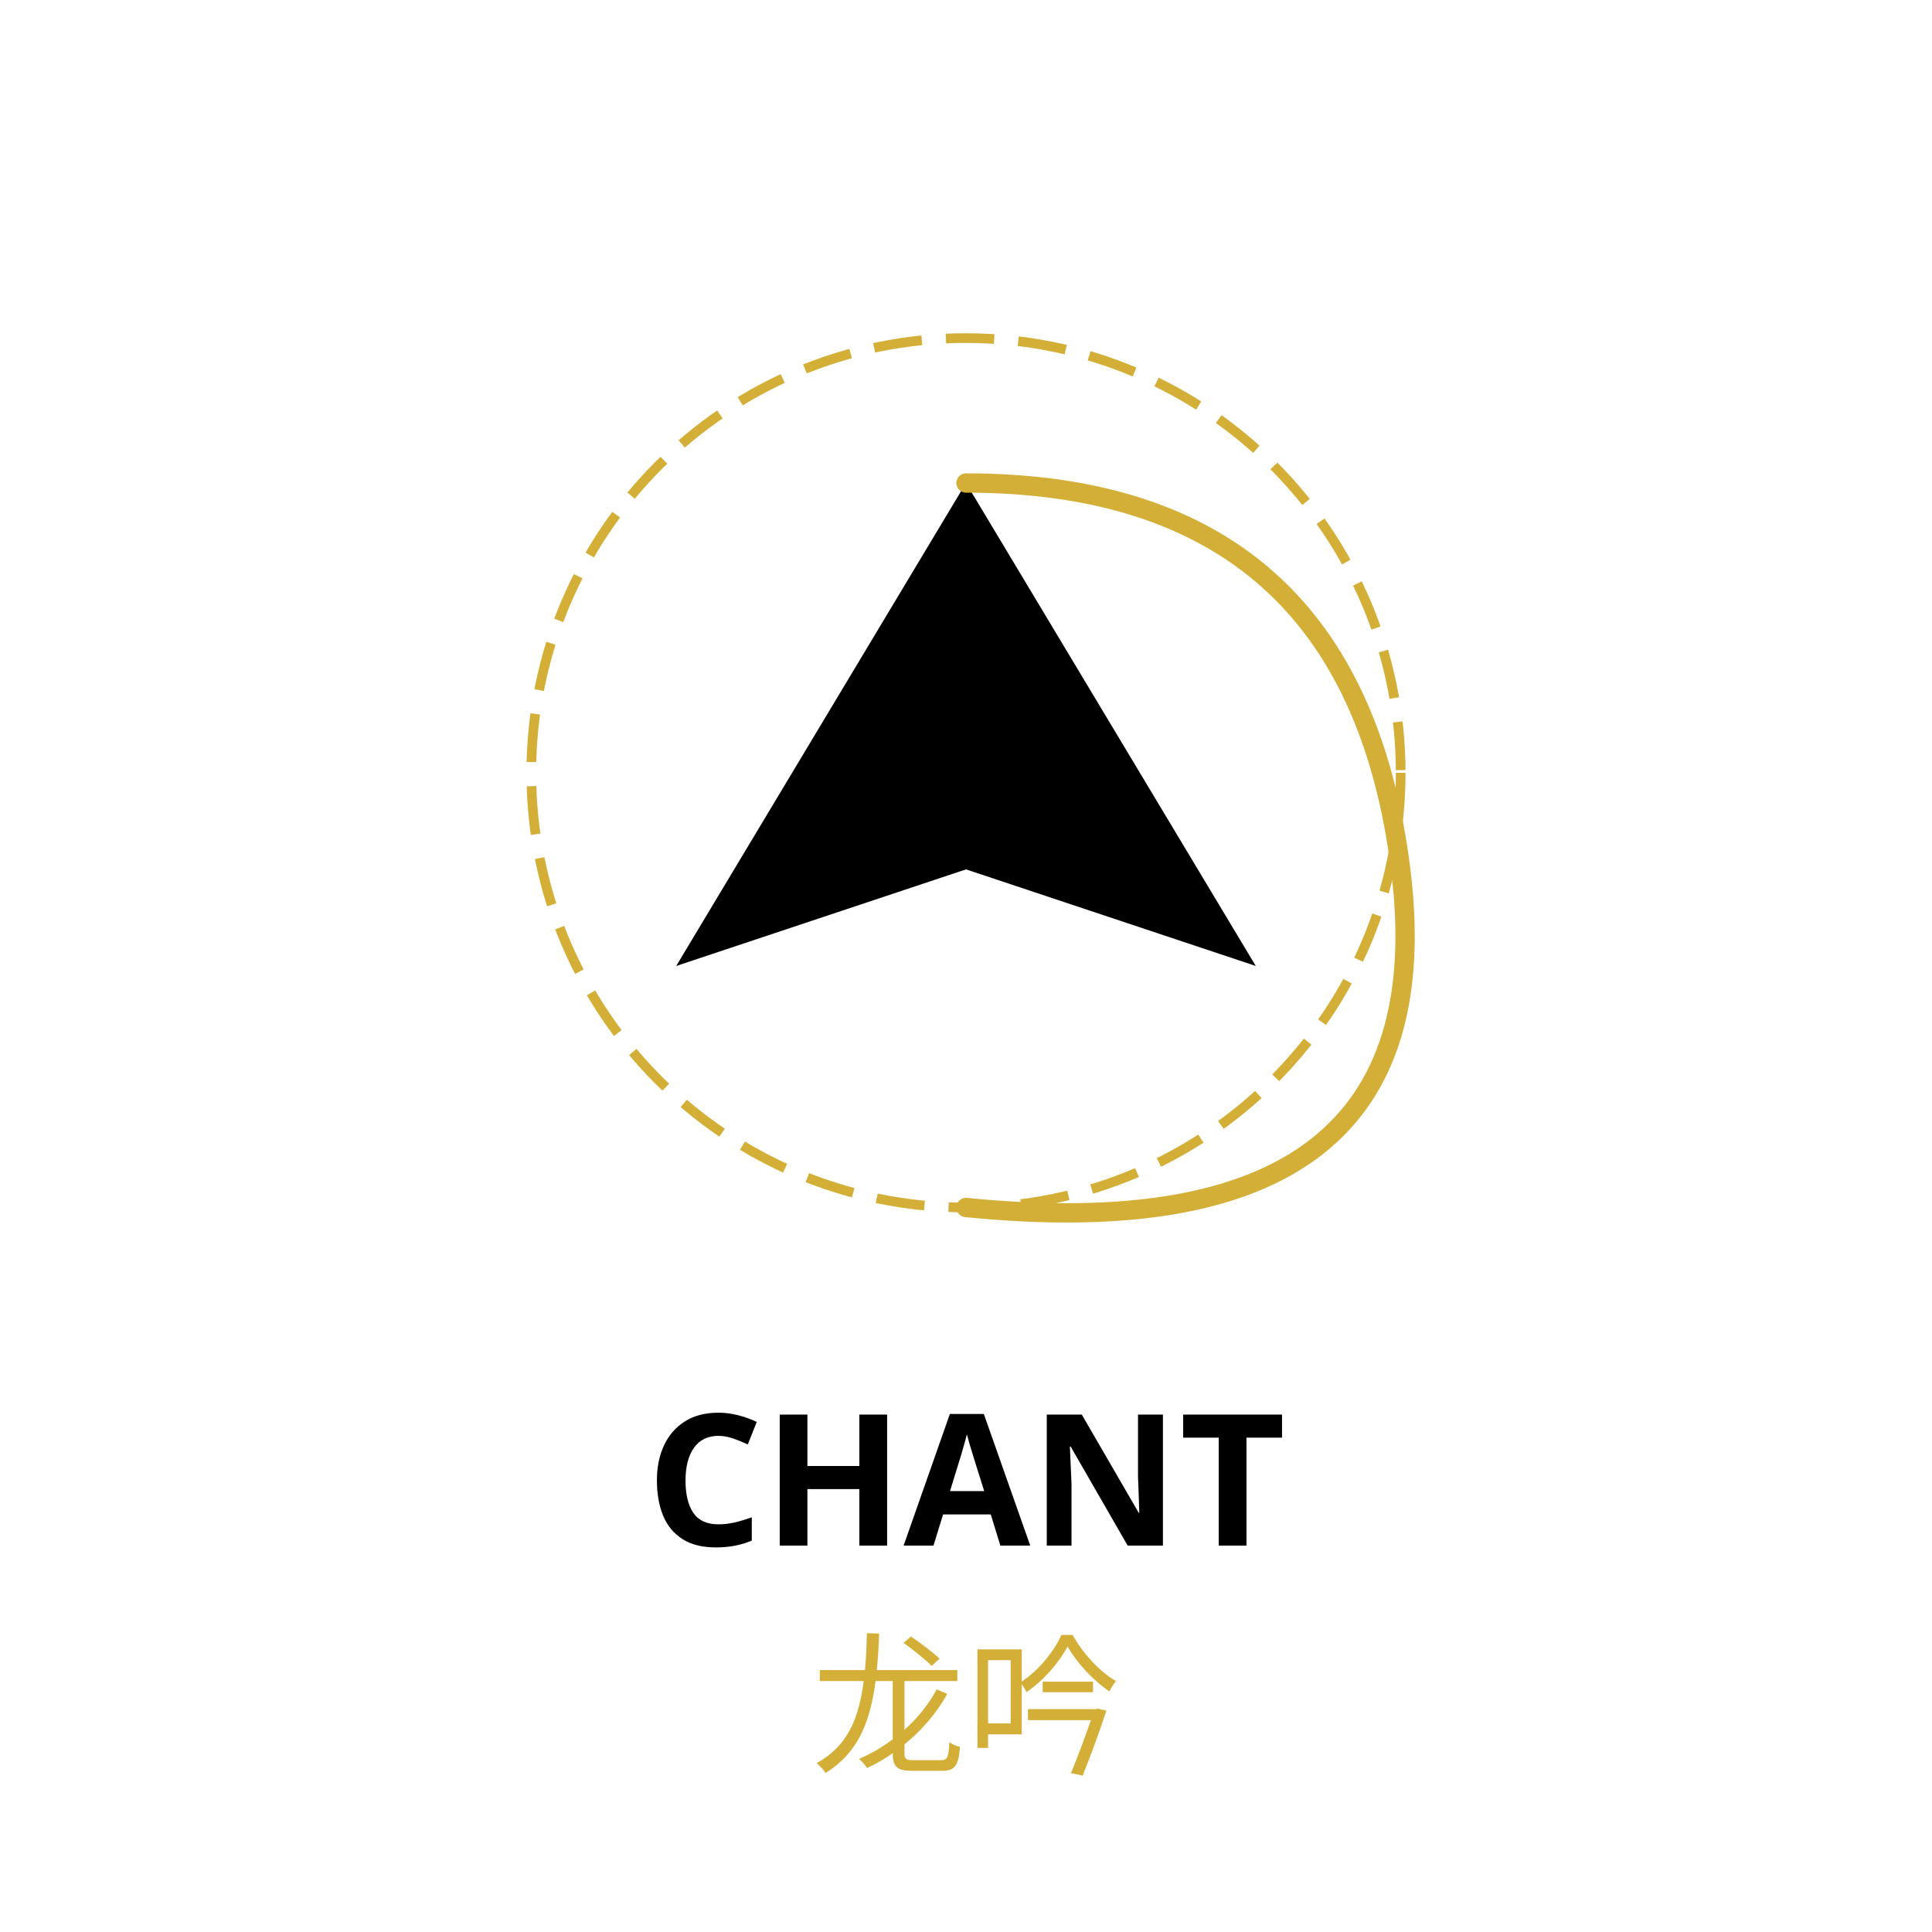
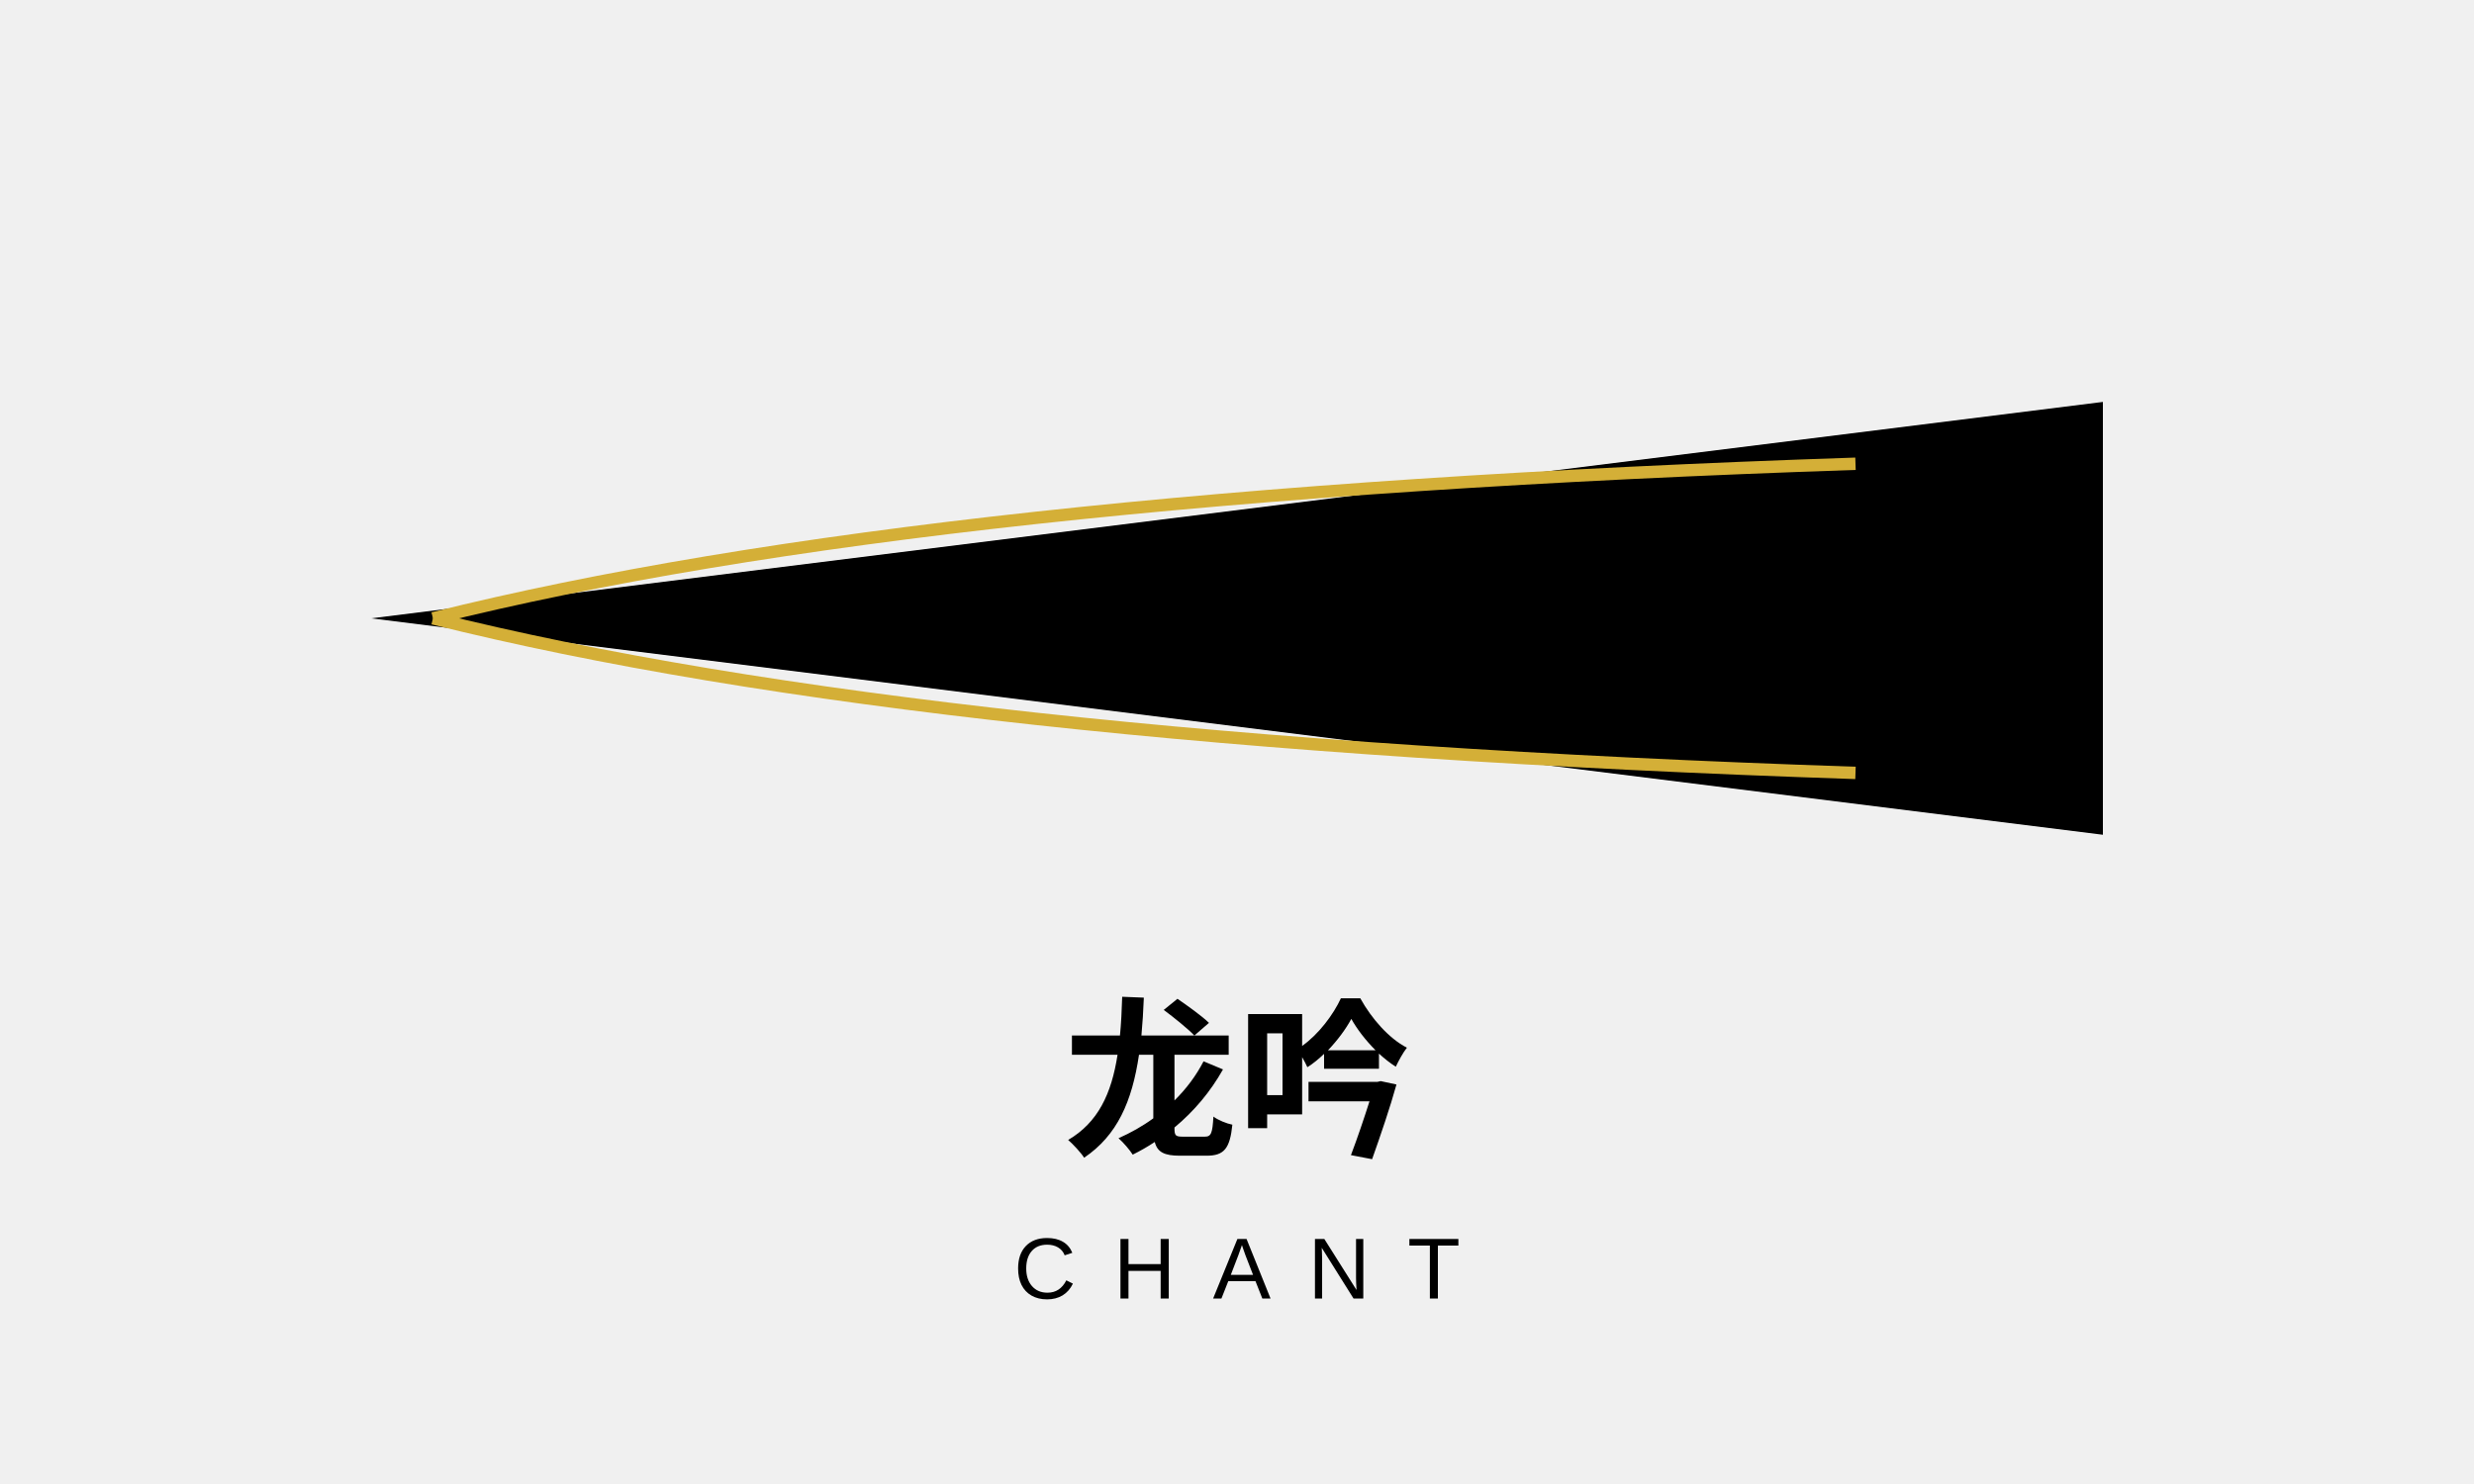
- <svg xmlns="http://www.w3.org/2000/svg" width="400" height="400" viewBox="0 0 400 400">
-   <rect width="400" height="400" fill="white" />
-   <circle cx="200" cy="160" r="90" fill="none" stroke="#D4AF37" stroke-width="2" stroke-dasharray="10 5" />
-   <path d="M140 200 L200 100 L260 200 L200 180 Z" fill="black" />
-   <path d="M200 100 Q280 100 290 180 T200 250" fill="none" stroke="#D4AF37" stroke-width="4" stroke-linecap="round" />
-   <text x="200" y="320" text-anchor="middle" font-family="Verdana" font-size="38" font-weight="bold" fill="black">CHANT</text>
-   <text x="200" y="365" text-anchor="middle" font-family="STKaiti" font-size="32" fill="#D4AF37">龙吟</text>
+ <svg xmlns="http://www.w3.org/2000/svg" width="400" height="240" viewBox="0 0 400 240">
+   <defs>
+     <style>
+       .gold { fill: #D4AF37; }
+       .black { fill: #000000; }
+       .text-zh { font-family: 'PingFang SC', 'Microsoft YaHei', sans-serif; font-weight: bold; font-size: 28px; }
+       .text-en { font-family: Arial, sans-serif; font-size: 14px; letter-spacing: 6px; }
+     </style>
+   </defs>
+   <path class="black" d="M60,100 L340,65 L340,135 Z" />
+   <path d="M70,100 Q150,80 300,75" fill="none" stroke="#D4AF37" stroke-width="2" />
+   <path d="M70,100 Q150,120 300,125" fill="none" stroke="#D4AF37" stroke-width="2" />
+   <text x="200" y="185" text-anchor="middle" class="black text-zh">龙吟</text>
+   <text x="200" y="210" text-anchor="middle" class="black text-en">CHANT</text>
</svg>
